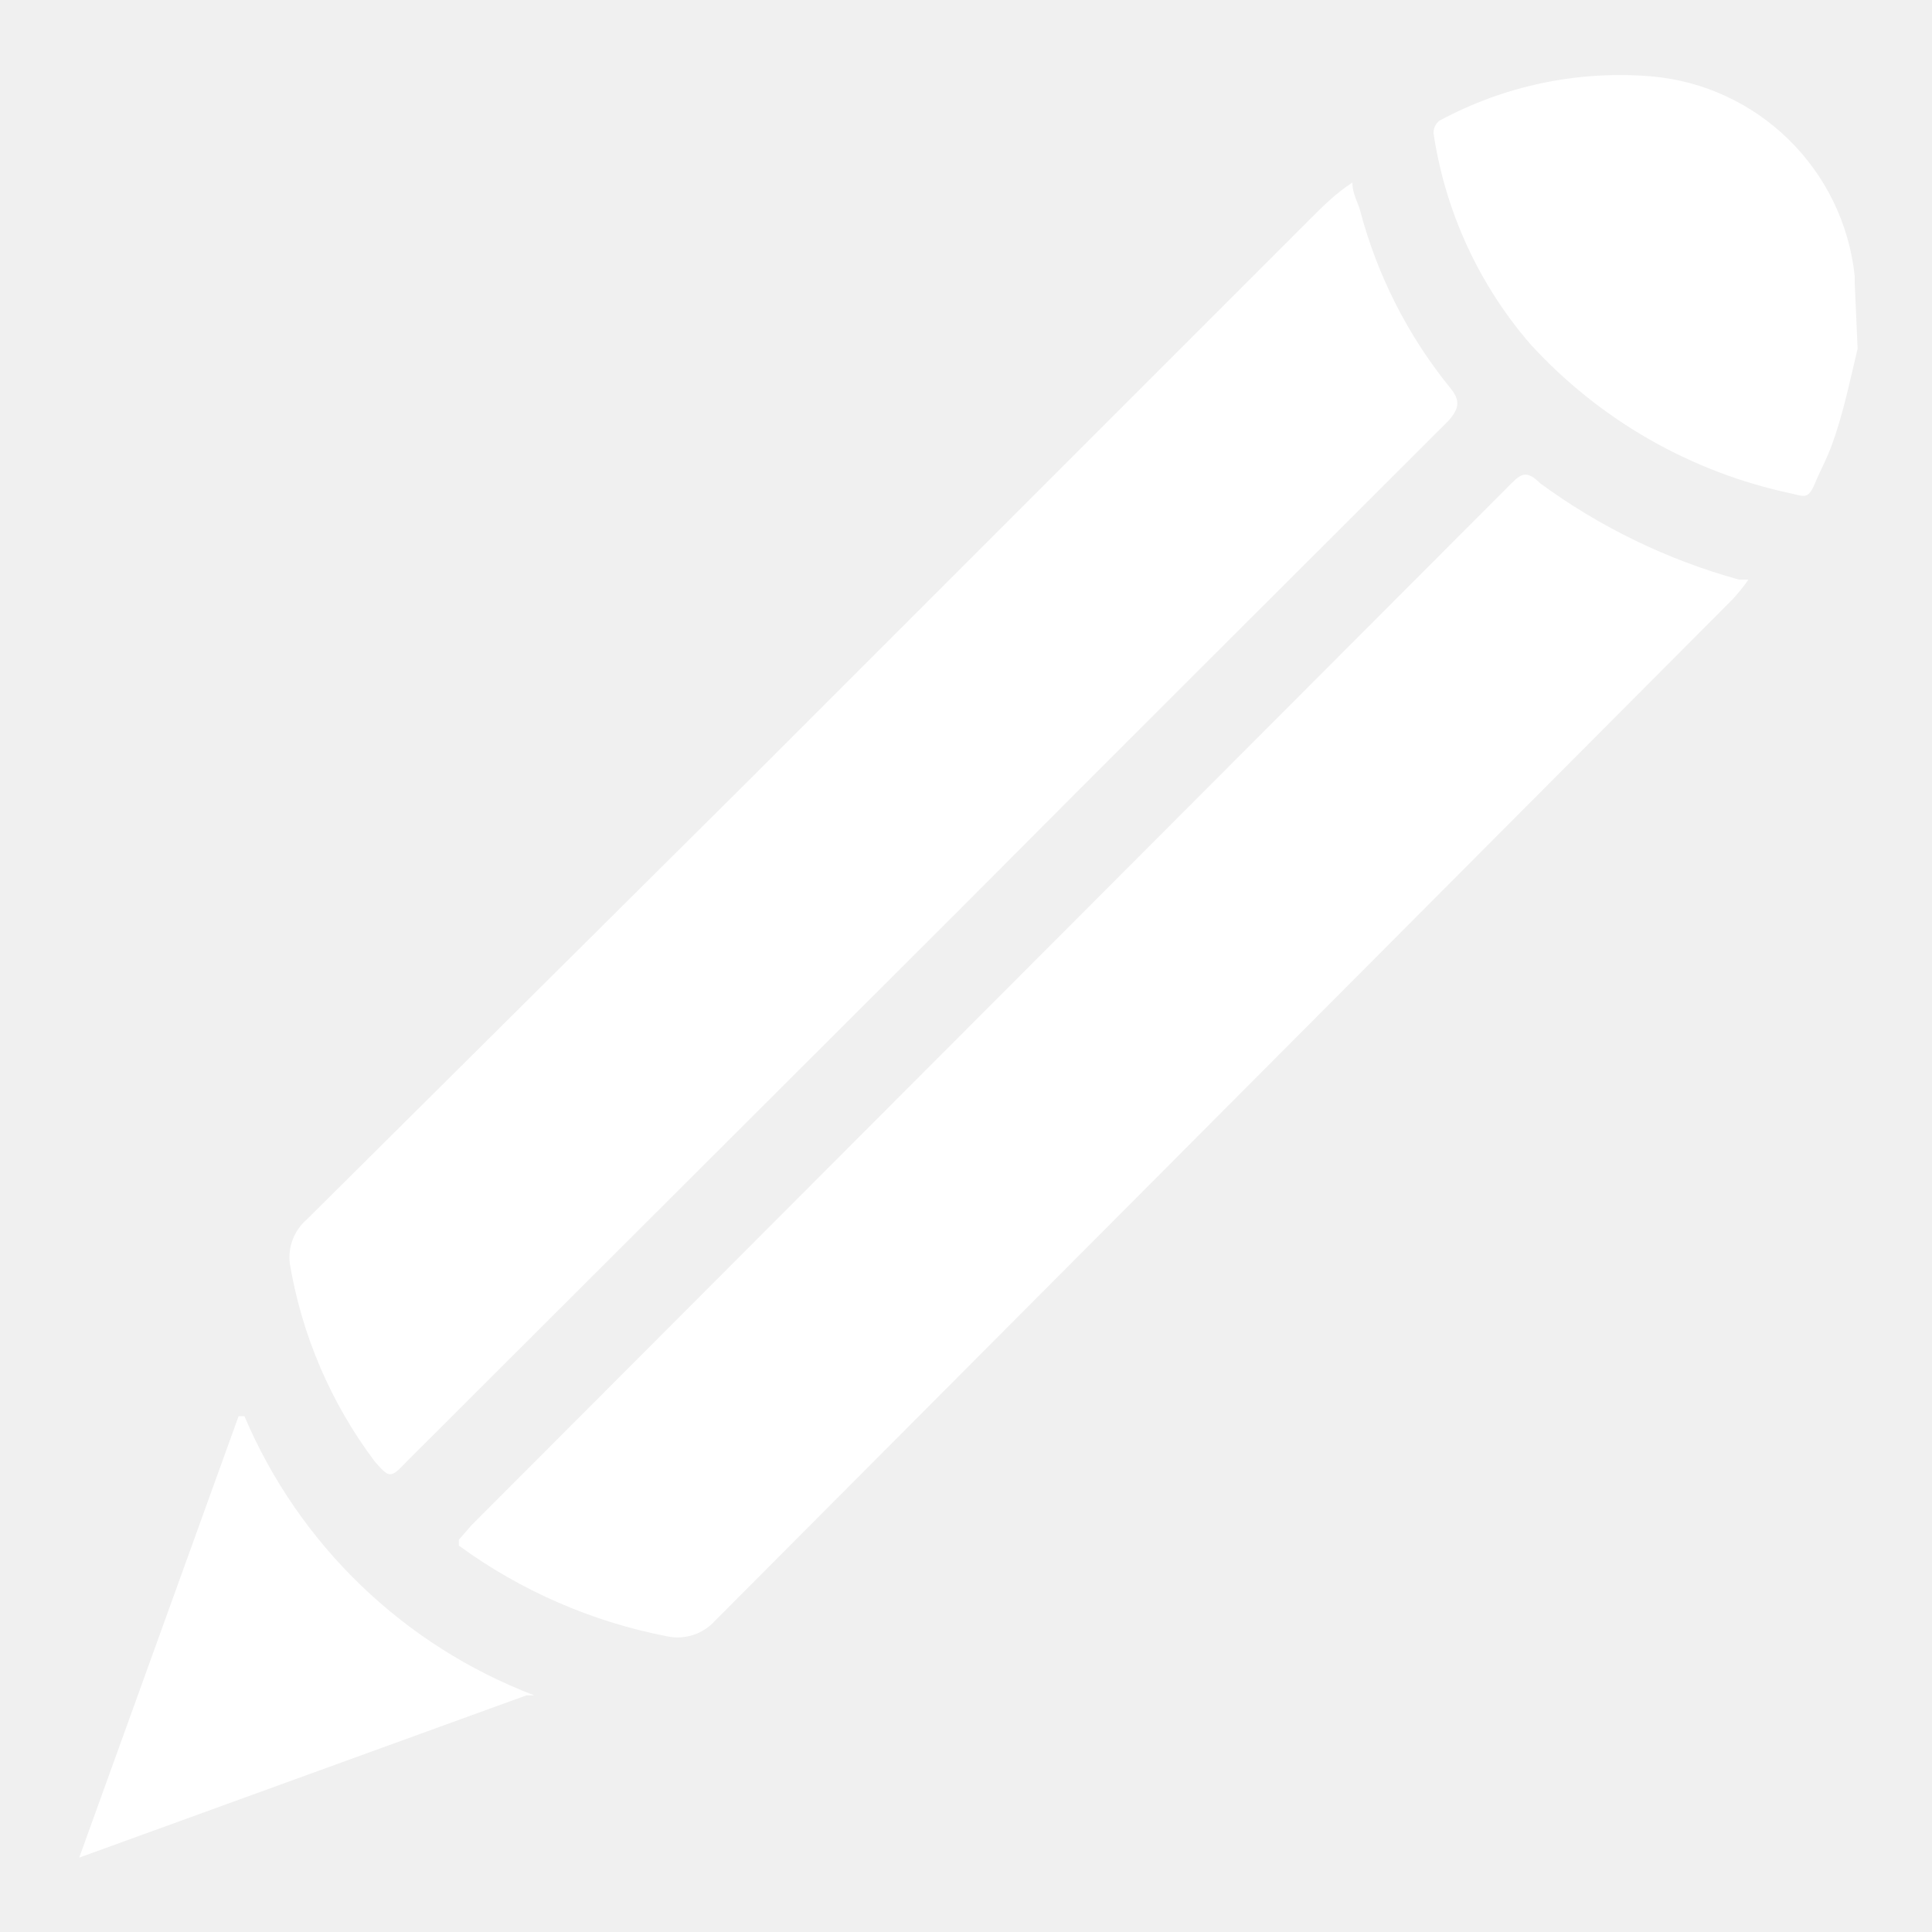
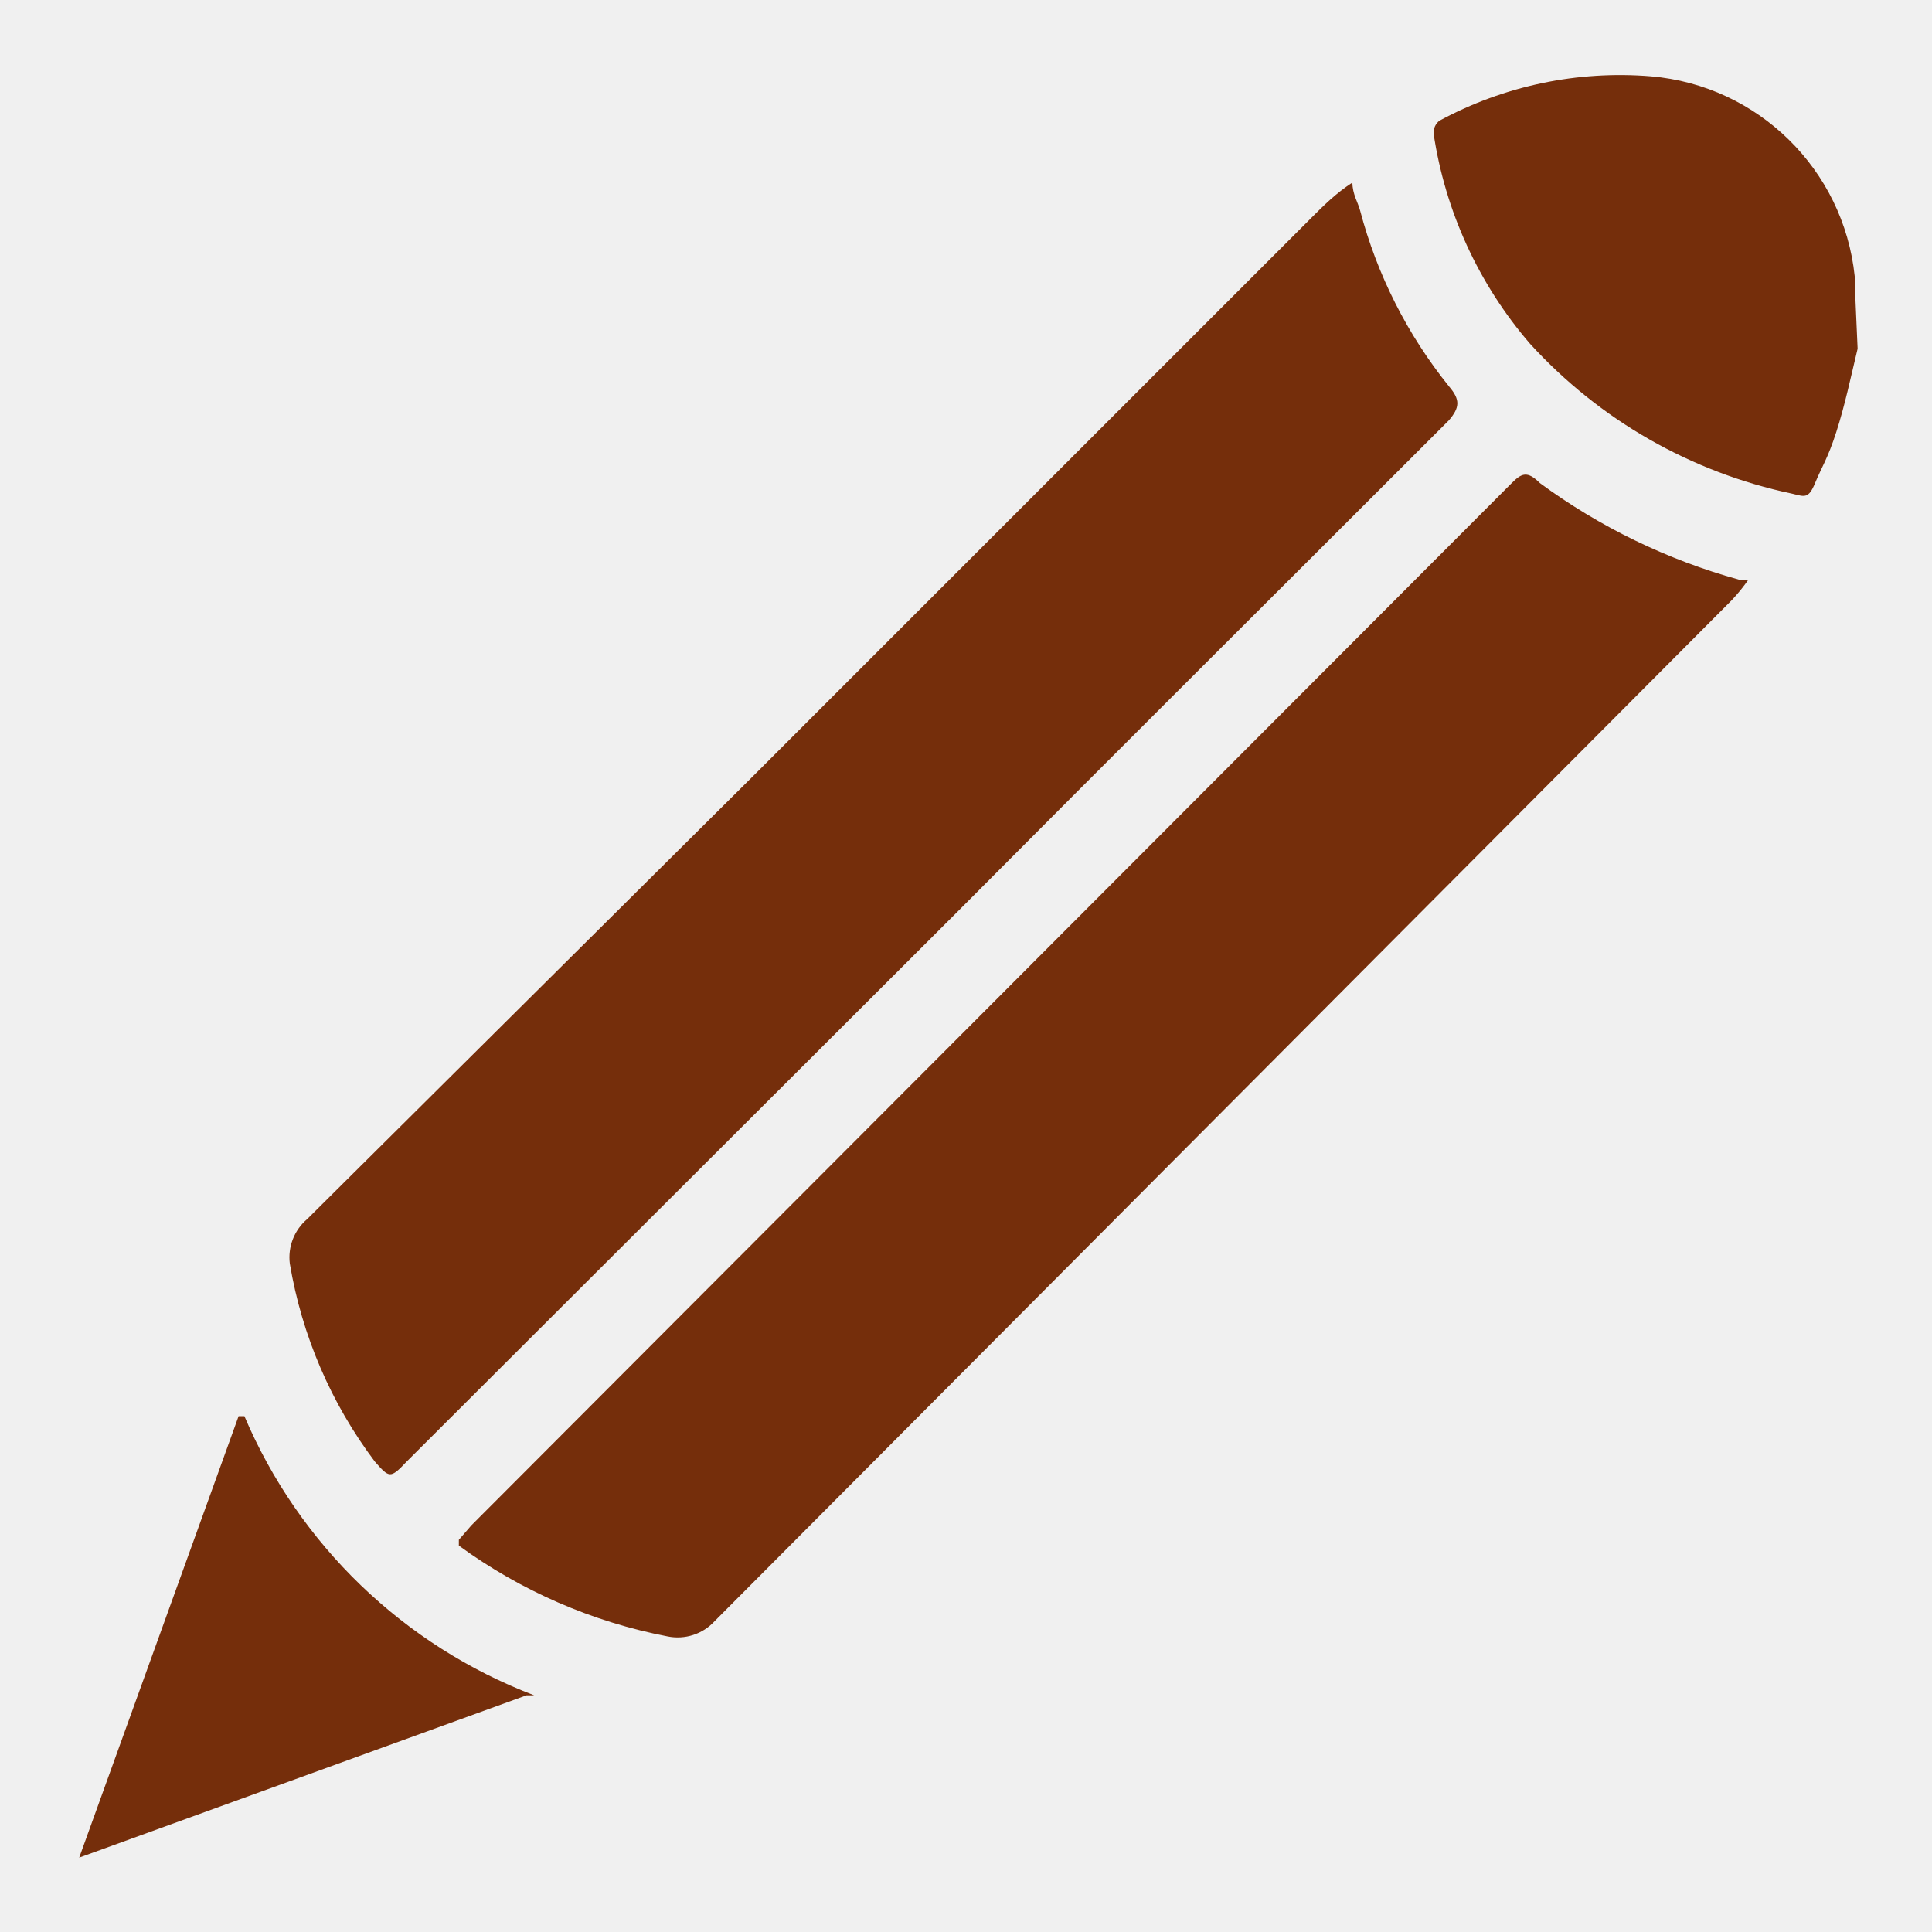
<svg xmlns="http://www.w3.org/2000/svg" width="20" height="20" viewBox="0 0 20 20">
-   <path d="M19.23 3.61c-.07.29-.13.58-.22.86s-.15.36-.22.53-.11.14-.24.11a5.09 5.09 0 01-2.71-1.55 4.31 4.31 0 01-1-2.18.16.16 0 01.06-.13 3.93 3.93 0 012.19-.46 2.32 2.32 0 012.11 2.07v.07zM14 1.89c0 .12.06.21.08.29A4.89 4.89 0 0015 4c.12.14.11.22 0 .35-1.7 1.7-3.4 3.39-5.09 5.09l-5.7 5.69c-.17.18-.18.17-.33 0A4.7 4.7 0 013 13.08a.52.52 0 01.18-.46l4.6-4.57 5.8-5.8c.12-.12.25-.25.42-.36zM18.1 6a1.93 1.93 0 01-.17.21L7.4 16.78a.52.52 0 01-.49.16A5.4 5.4 0 014.75 16v-.06l.13-.15L15.65 5c.1-.1.16-.13.29 0A6.33 6.33 0 0018 6zM5.45 17.55L.82 19.23l1.65-4.57h.06a5.32 5.32 0 003 2.89z" fill="#fff" />
+   <path d="M19.23 3.61c-.07.29-.13.58-.22.86s-.15.36-.22.53-.11.14-.24.11a5.09 5.09 0 01-2.71-1.55 4.31 4.31 0 01-1-2.18.16.16 0 01.06-.13 3.93 3.93 0 012.19-.46 2.32 2.32 0 012.11 2.07v.07zM14 1.89c0 .12.06.21.08.29A4.89 4.89 0 0015 4c.12.14.11.22 0 .35-1.7 1.7-3.4 3.39-5.09 5.09l-5.7 5.69c-.17.18-.18.17-.33 0A4.7 4.7 0 013 13.08a.52.52 0 01.18-.46l4.6-4.57 5.8-5.8c.12-.12.25-.25.42-.36zM18.1 6a1.93 1.93 0 01-.17.21L7.4 16.78a.52.52 0 01-.49.16A5.4 5.4 0 014.75 16v-.06l.13-.15L15.65 5c.1-.1.16-.13.29 0A6.33 6.33 0 0018 6zM5.45 17.55L.82 19.23l1.65-4.57h.06a5.32 5.32 0 003 2.89z" fill="#752e0b" />
</svg>
